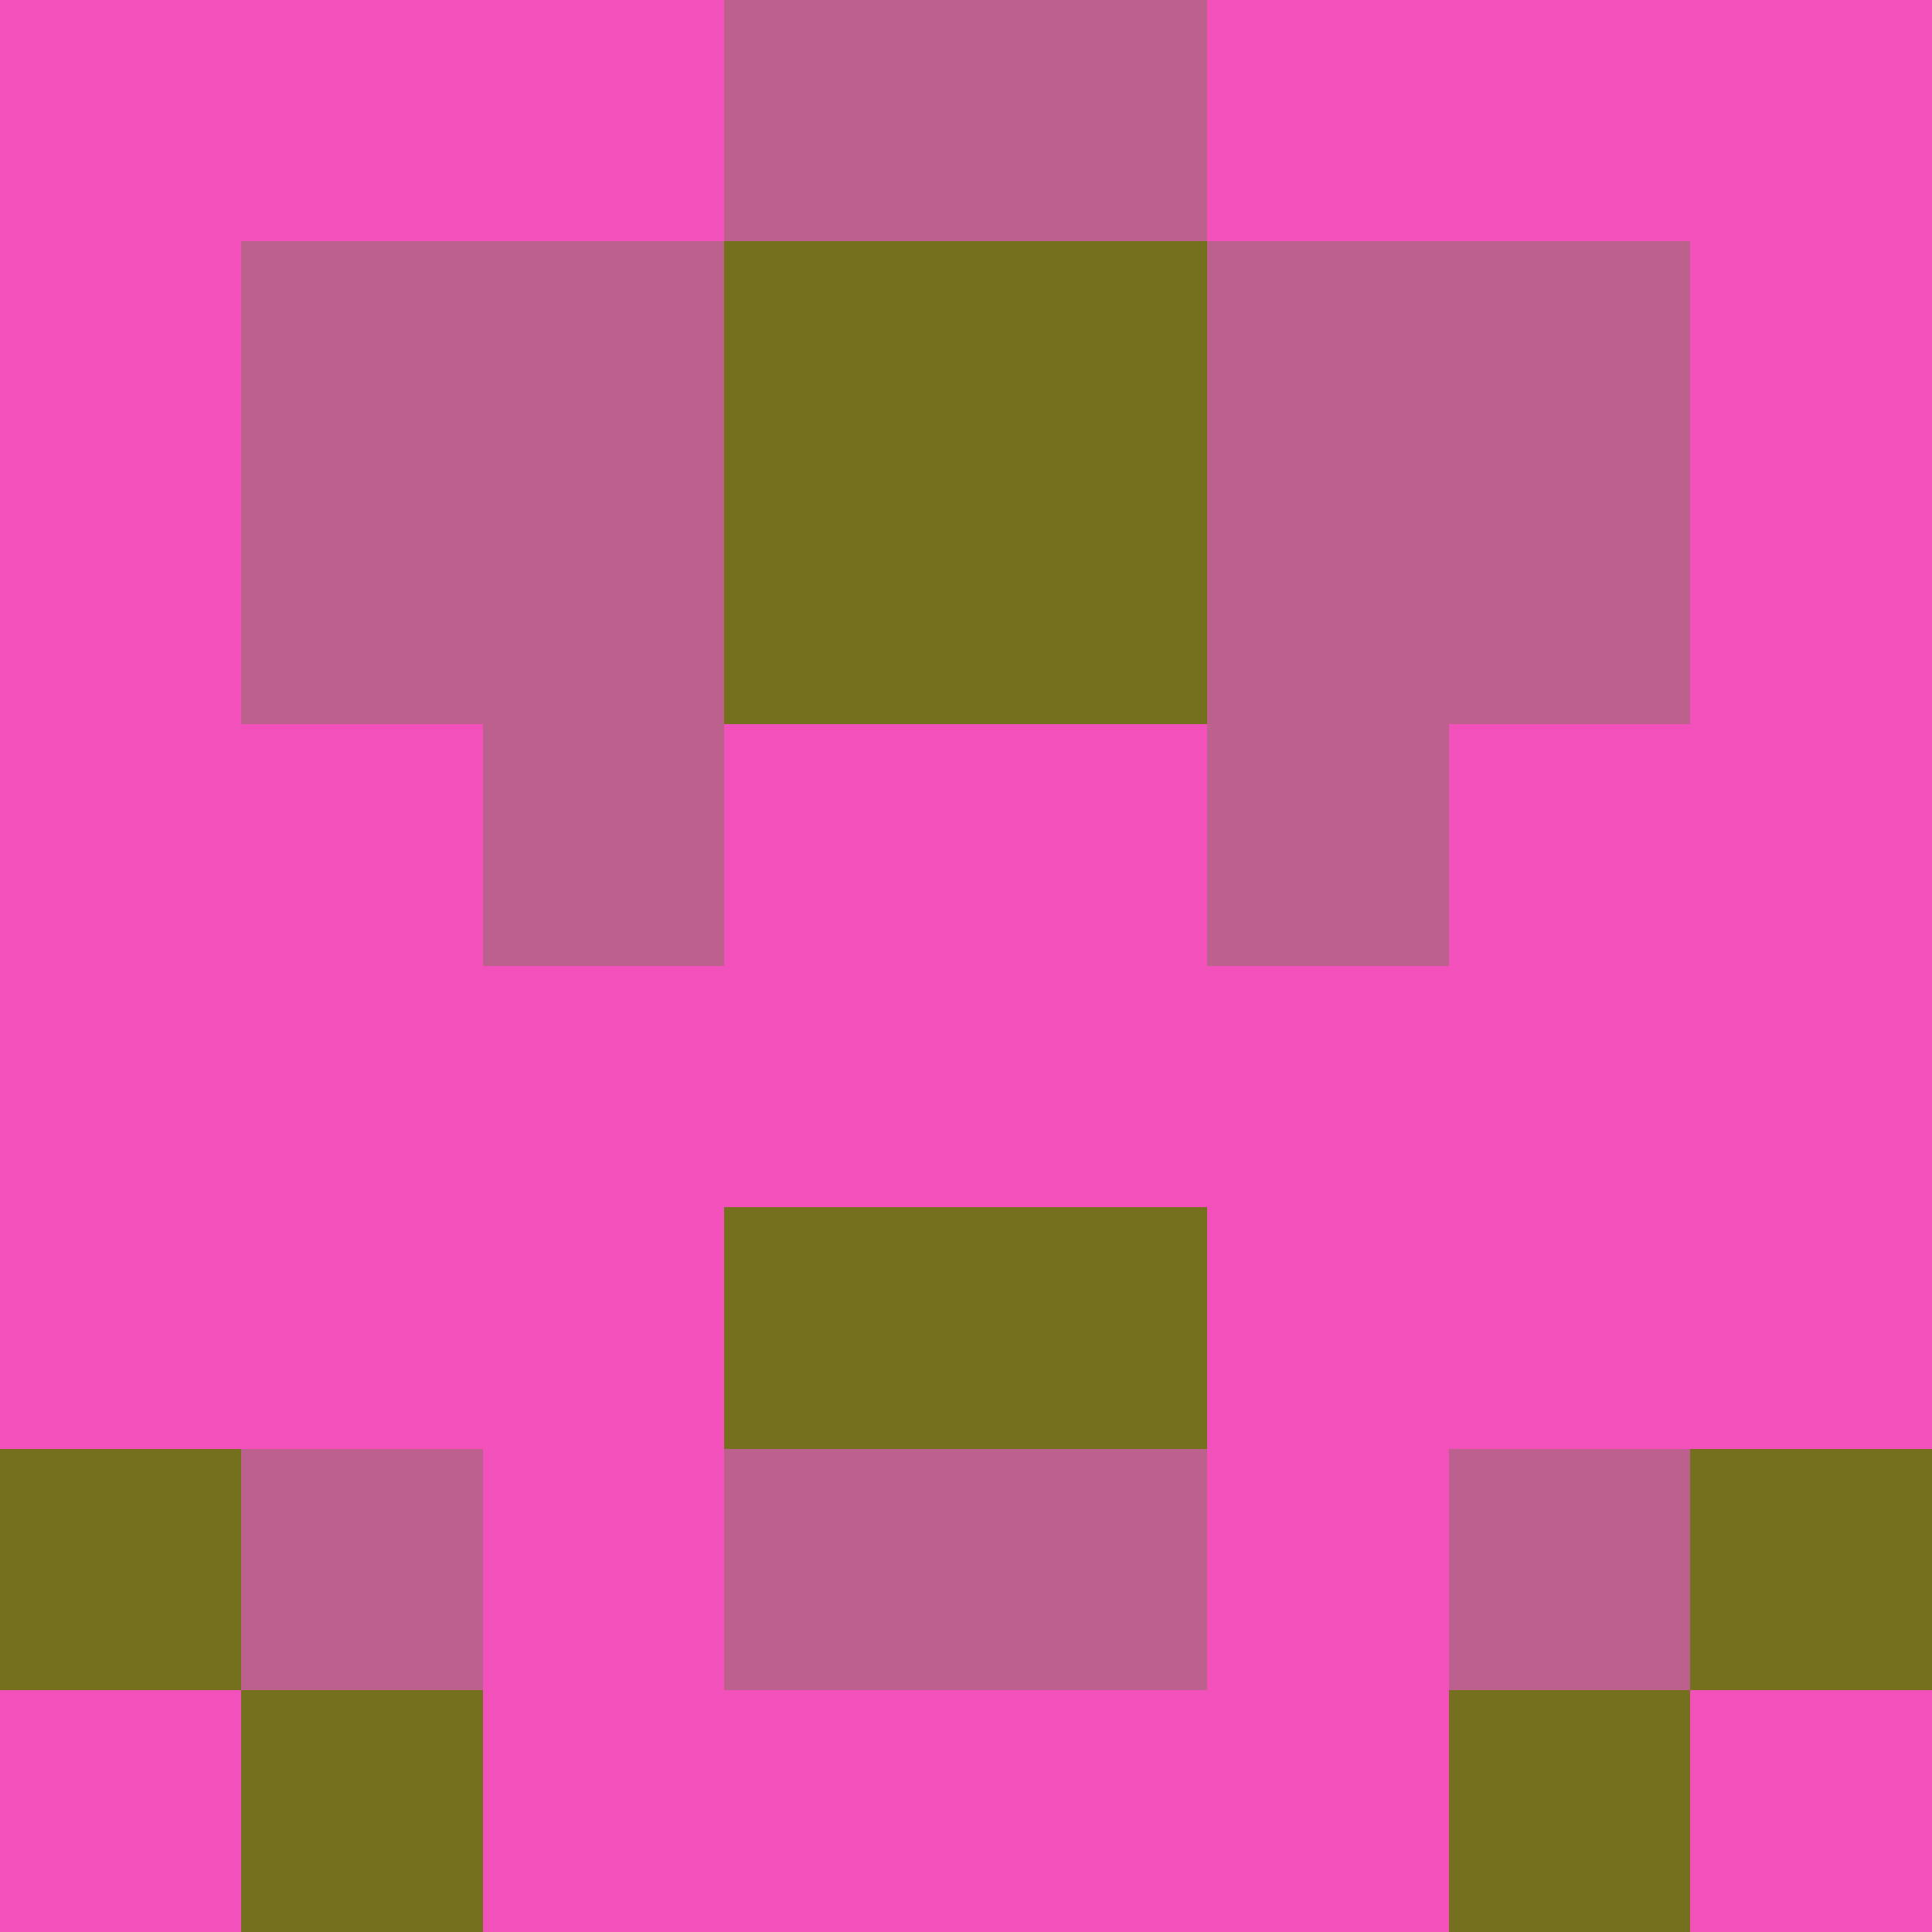
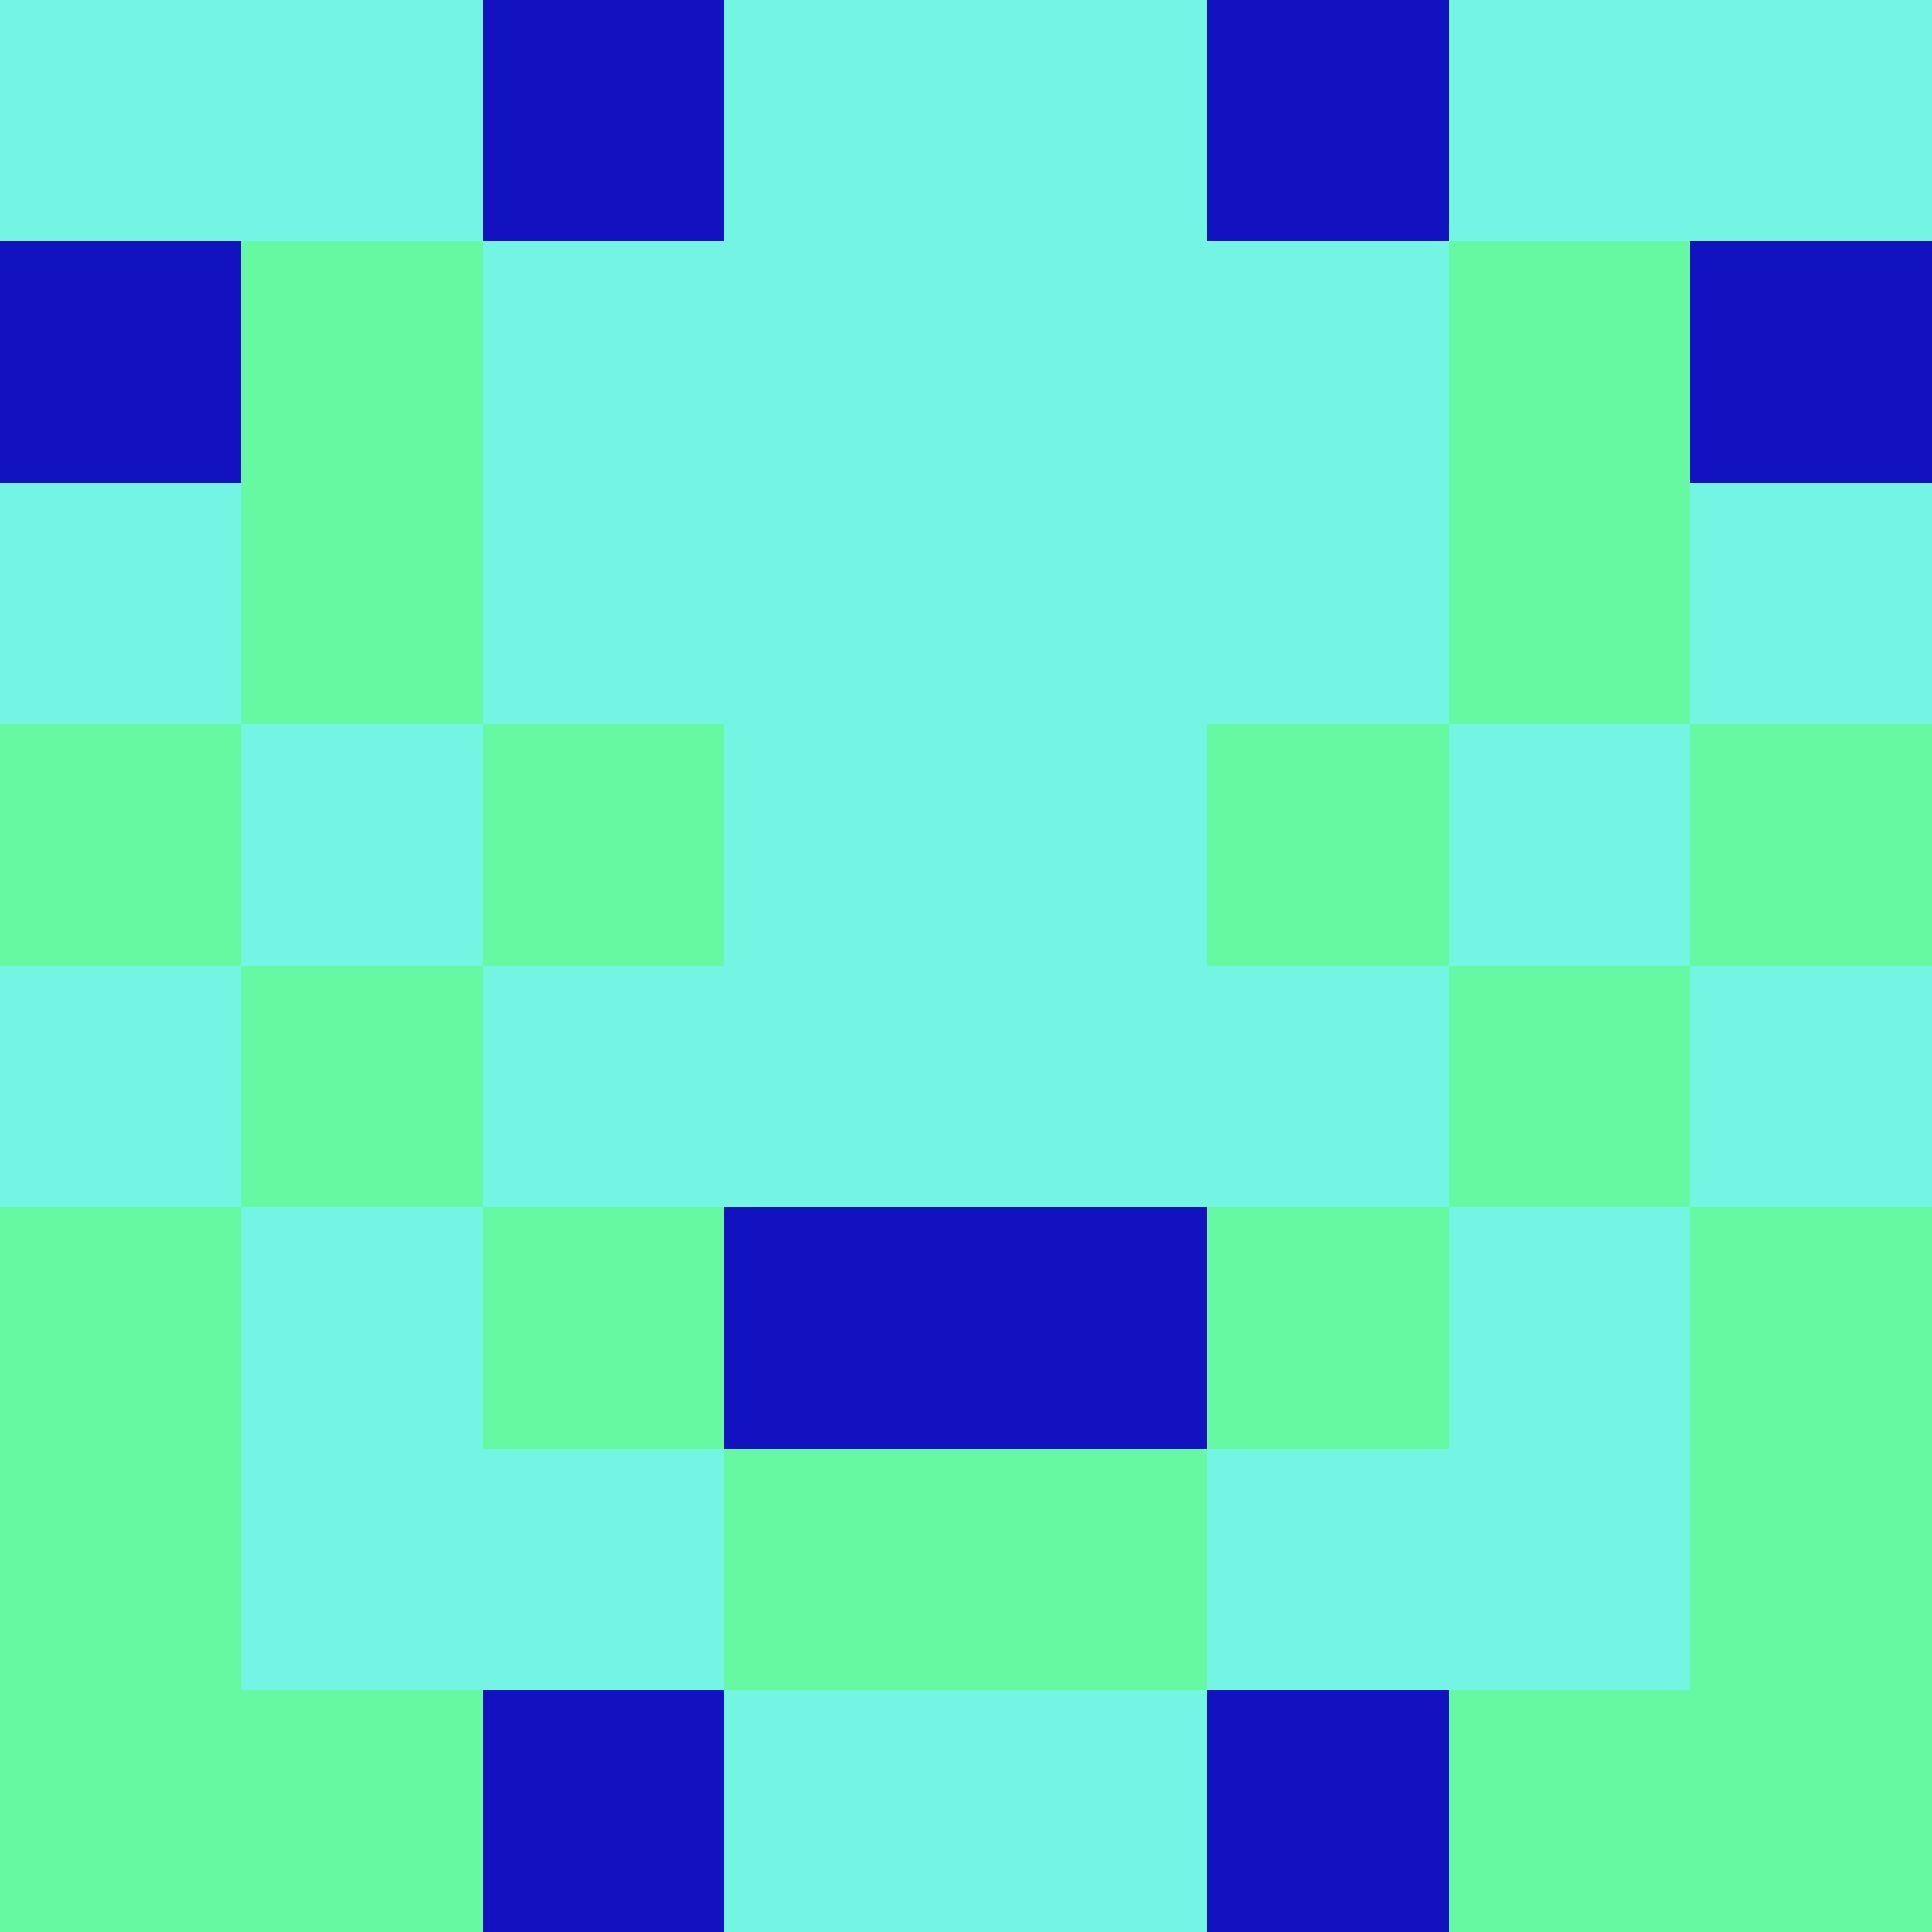
<svg xmlns="http://www.w3.org/2000/svg" viewBox="0 0 8 8" width="64" height="64">
  <g transform="translate(0 0) scale(1)" shape-rendering="crispEdges">
-     <path fill="#bc608d" d="M0 0h8v8H0z" />
-     <path fill="#f251bc" d="M0 0h1v1h-1zM1 0h1v1h-1zM2 0h1v1h-1zM5 0h1v1h-1zM6 0h1v1h-1zM7 0h1v1h-1zM0 1h1v1h-1zM7 1h1v1h-1zM0 2h1v1h-1zM7 2h1v1h-1zM0 3h1v1h-1zM1 3h1v1h-1zM3 3h1v1h-1zM4 3h1v1h-1zM6 3h1v1h-1zM7 3h1v1h-1zM0 4h1v1h-1zM1 4h1v1h-1zM2 4h1v1h-1zM3 4h1v1h-1zM4 4h1v1h-1zM5 4h1v1h-1zM6 4h1v1h-1zM7 4h1v1h-1zM0 5h1v1h-1zM1 5h1v1h-1zM2 5h1v1h-1zM5 5h1v1h-1zM6 5h1v1h-1zM7 5h1v1h-1zM2 6h1v1h-1zM5 6h1v1h-1zM0 7h1v1h-1zM2 7h1v1h-1zM3 7h1v1h-1zM4 7h1v1h-1zM5 7h1v1h-1zM7 7h1v1h-1z" />
-     <path fill="#74701d" d="M3 1h1v1h-1zM4 1h1v1h-1zM3 2h1v1h-1zM4 2h1v1h-1zM3 5h1v1h-1zM4 5h1v1h-1zM0 6h1v1h-1zM7 6h1v1h-1zM1 7h1v1h-1zM6 7h1v1h-1z" />
+     <path fill="#74f5e4" d="M0 0h8v8H0z" />
+     <path fill="#67f9a1" d="M1 1h1v1h-1zM6 1h1v1h-1zM1 2h1v1h-1zM6 2h1v1h-1zM0 3h1v1h-1zM2 3h1v1h-1zM5 3h1v1h-1zM7 3h1v1h-1zM1 4h1v1h-1zM6 4h1v1h-1zM0 5h1v1h-1zM2 5h1v1h-1zM5 5h1v1h-1zM7 5h1v1h-1zM0 6h1v1h-1zM3 6h1v1h-1zM4 6h1v1h-1zM7 6h1v1h-1zM0 7h1v1h-1zM1 7h1v1h-1zM6 7h1v1h-1zM7 7h1v1h-1z" />
+     <path fill="#1212c1" d="M2 0h1v1h-1zM5 0h1v1h-1zM0 1h1v1h-1zM7 1h1v1h-1zM3 5h1v1h-1zM4 5h1v1h-1zM2 7h1v1h-1zM5 7h1v1h-1z" />
  </g>
</svg>
